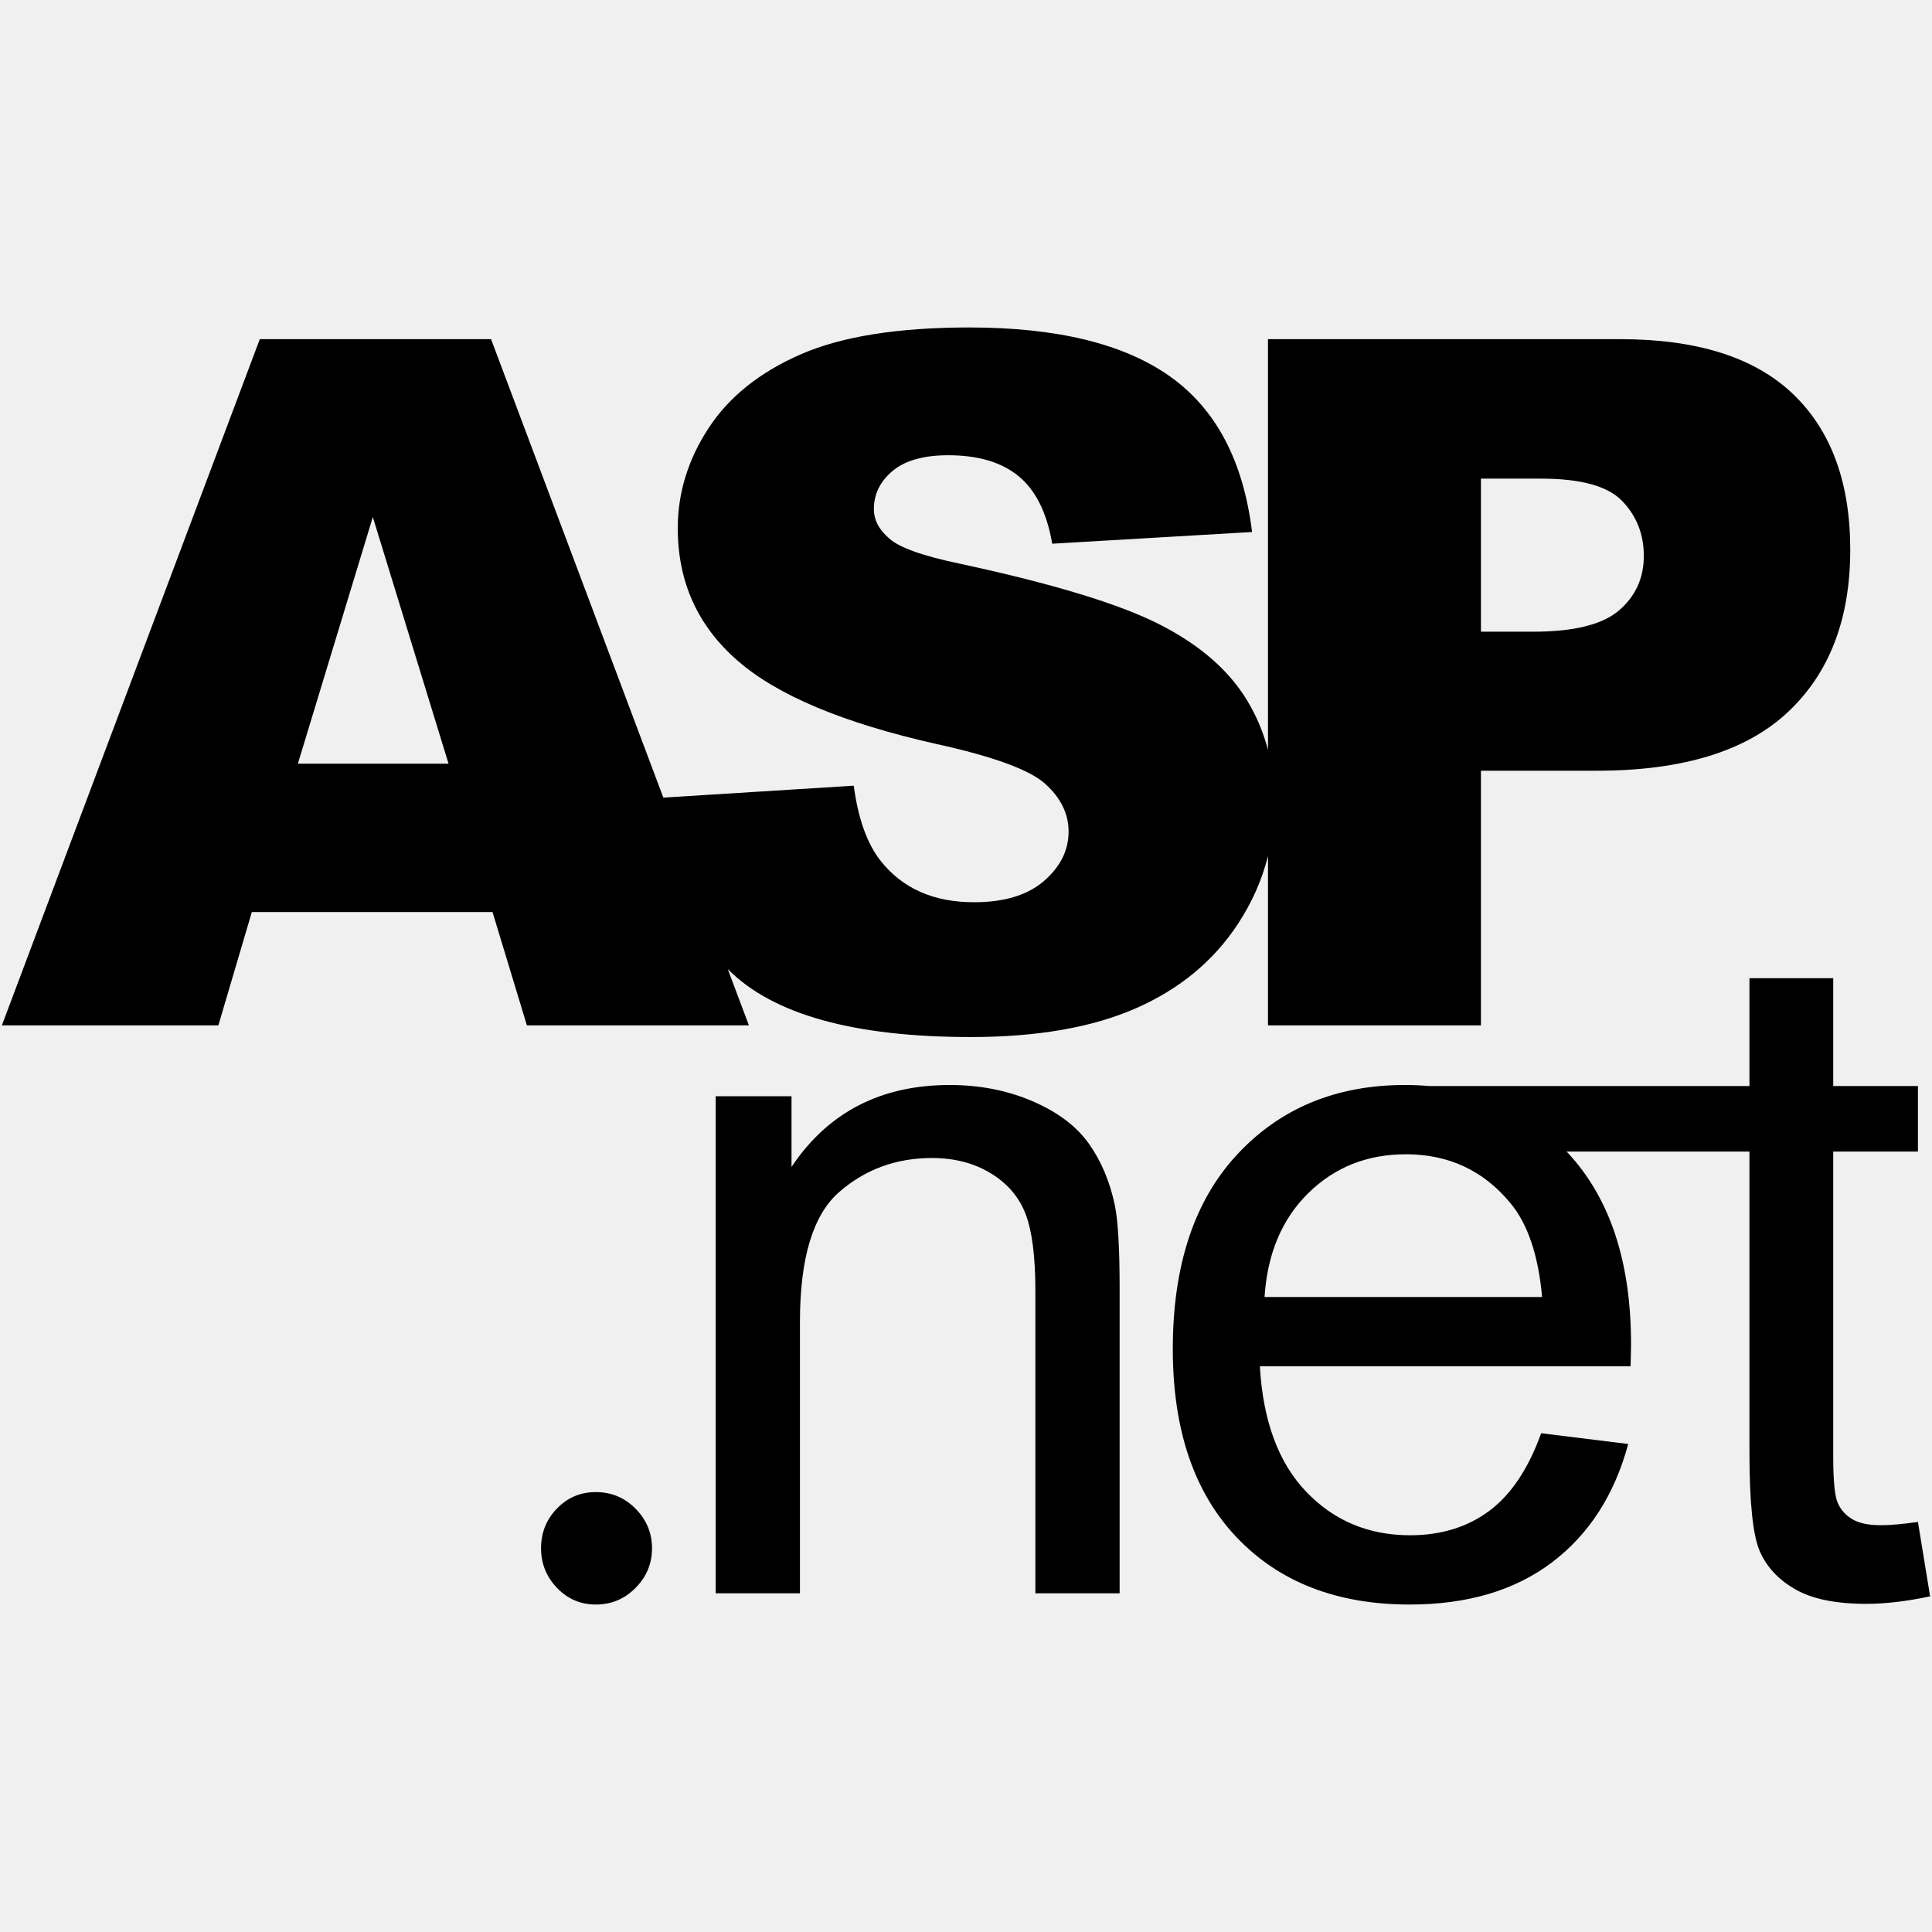
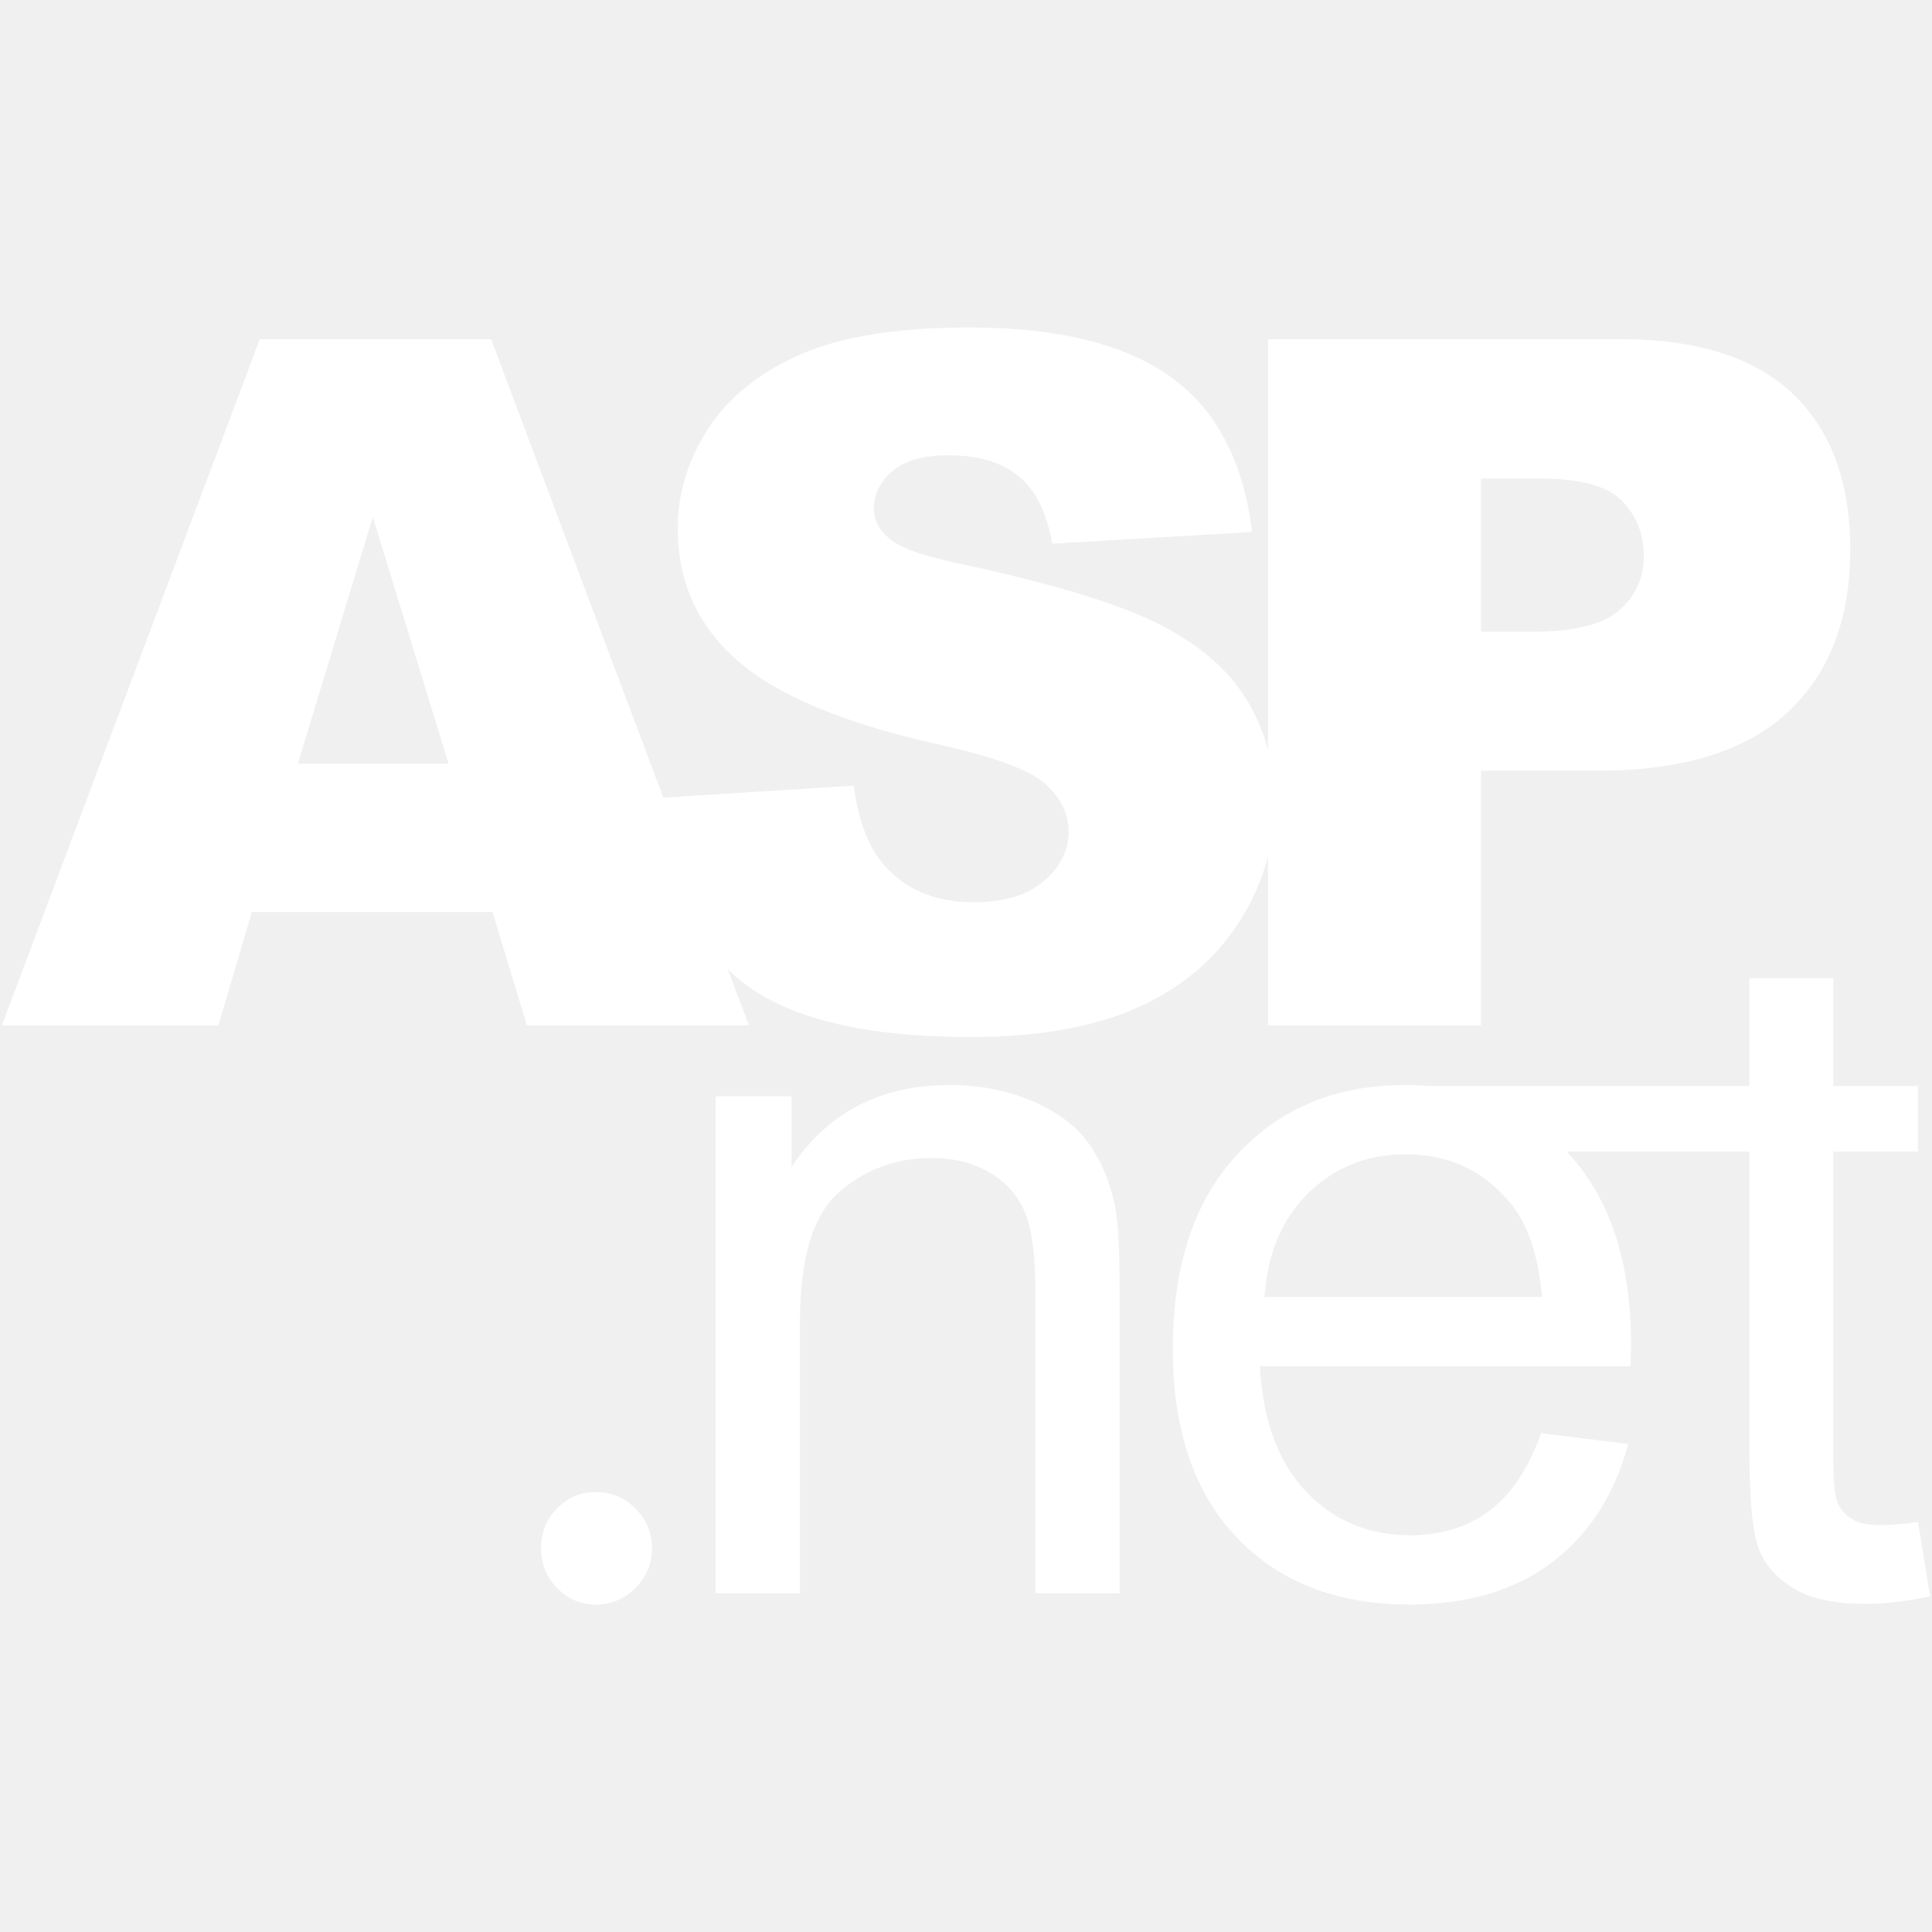
- <svg xmlns="http://www.w3.org/2000/svg" fill="#000000" version="1.1" width="800px" height="800px" viewBox="0 0 512 512" enable-background="new 0 0 512 512" xml:space="preserve">
+ <svg xmlns="http://www.w3.org/2000/svg" fill="#fff" version="1.1" width="800px" height="800px" viewBox="0 0 512 512" enable-background="new 0 0 512 512" xml:space="preserve">
  <g id="5151e0c8492e5103c096af88a51eafb7">
    <path display="inline" d="M295.474,319.537c0.826,4.135,1.24,11.37,1.24,21.707v80.997h-22.327v-80.129   c0-9.097-0.868-15.894-2.604-20.404c-1.737-4.507-4.817-8.104-9.241-10.792c-4.424-2.683-9.613-4.031-15.567-4.031   c-9.51,0-17.717,3.019-24.622,9.055c-6.905,6.037-10.357,17.49-10.357,34.359v71.942h-22.327V290.512h20.094v18.73   c9.675-14.472,23.65-21.707,41.925-21.707c7.938,0,15.236,1.426,21.893,4.279c6.657,2.853,11.64,6.595,14.947,11.226   S294.15,313.17,295.474,319.537z M511.5,423.052c-6.284,1.323-11.908,1.984-16.869,1.984c-8.104,0-14.389-1.281-18.854-3.845   c-4.465-2.563-7.607-5.934-9.427-10.109c-1.819-4.172-2.729-12.962-2.729-26.358v-79.542h-48.475   c0.111,0.12,0.235,0.219,0.347,0.339c11.164,11.99,16.746,28.859,16.746,50.608c0,1.322-0.042,3.308-0.124,5.953h-98.239   c0.827,14.472,4.92,25.553,12.279,33.243c7.36,7.69,16.539,11.535,27.537,11.535c8.187,0,15.174-2.149,20.963-6.45   c5.788-4.3,10.378-11.163,13.769-20.59l23.071,2.853c-3.639,13.479-10.378,23.939-20.219,31.382s-22.41,11.164-37.708,11.164   c-19.268,0-34.545-5.934-45.832-17.8c-11.288-11.862-16.932-28.509-16.932-49.926c0-22.162,5.706-39.362,17.117-51.601   c11.412-12.238,26.214-18.357,44.406-18.357c2.199,0,4.354,0.095,6.454,0.281h84.839v-28.579h22.203v28.579h22.451v17.365h-22.451   v80.782c0,6.367,0.393,10.461,1.178,12.28c0.786,1.819,2.067,3.267,3.846,4.341c1.777,1.075,4.32,1.613,7.628,1.613   c2.481,0,5.747-0.29,9.8-0.869L511.5,423.052z M408.672,343.725c-0.993-11.081-3.805-19.392-8.435-24.932   c-7.112-8.601-16.332-12.9-27.661-12.9c-10.254,0-18.875,3.432-25.862,10.295c-6.987,6.864-10.854,16.043-11.598,27.537H408.672z    M157.881,395.42c-4.035,0-7.459,1.435-10.279,4.354c-2.82,2.898-4.217,6.405-4.217,10.548c0,4.035,1.397,7.529,4.217,10.473   c2.82,2.944,6.244,4.425,10.279,4.425c4.139,0,7.662-1.48,10.56-4.425c2.906-2.943,4.35-6.438,4.35-10.473   c0-4.044-1.443-7.55-4.35-10.489C165.542,396.875,162.02,395.42,157.881,395.42z M301.047,267.196   c-11.577,5.086-26.172,7.629-43.785,7.629c-30.928,0-52.345-5.954-64.253-17.862c-0.05-0.05-0.096-0.103-0.146-0.152l5.604,14.913   h-58.84l-9.101-30.018H66.737l-8.865,30.018H0.5L68.846,89.883h61.292l45.653,121.494l50.461-3.161   c1.158,8.683,3.514,15.3,7.07,19.847c5.789,7.361,14.058,11.039,24.808,11.039c8.021,0,14.203-1.879,18.544-5.644   c4.342-3.763,6.513-8.125,6.513-13.086c0-4.714-2.067-8.932-6.202-12.652c-4.135-3.722-13.728-7.235-28.777-10.544   c-24.642-5.538-42.214-12.899-52.716-22.078c-10.585-9.18-15.877-20.88-15.877-35.104c0-9.344,2.708-18.172,8.125-26.482   c5.416-8.311,13.562-14.841,24.436-19.598c10.874-4.755,25.779-7.133,44.716-7.133c23.237,0,40.954,4.323,53.151,12.962   c12.197,8.642,19.453,22.39,21.769,41.243l-52.965,3.102c-1.405-8.187-4.362-14.141-8.869-17.862   c-4.506-3.721-10.729-5.581-18.667-5.581c-6.533,0-11.453,1.385-14.761,4.155c-3.308,2.771-4.961,6.14-4.961,10.108   c0,2.896,1.364,5.502,4.093,7.814c2.646,2.4,8.931,4.633,18.854,6.698c24.56,5.293,42.152,10.649,52.778,16.063   c10.626,5.416,18.358,12.137,23.195,20.156c2.479,4.109,4.312,8.472,5.521,13.079V89.883h93.401   c20.342,0,35.578,4.837,45.708,14.512c10.13,9.676,15.195,23.443,15.195,41.306c0,18.357-5.521,32.705-16.56,43.041   c-11.04,10.339-27.889,15.505-50.546,15.505h-30.762v67.478h-56.438v-44.868c-1.574,6.286-4.216,12.271-7.939,17.952   C321.638,254.649,312.624,262.111,301.047,267.196z M392.464,167.407h13.769c10.832,0,18.44-1.88,22.823-5.645   c4.383-3.762,6.573-8.577,6.573-14.45c0-5.706-1.901-10.543-5.705-14.513c-3.804-3.969-10.957-5.954-21.459-5.954h-16.001V167.407z    M118.871,202.386l-20.07-65.368l-19.863,65.368H118.871z">

</path>
  </g>
</svg>
